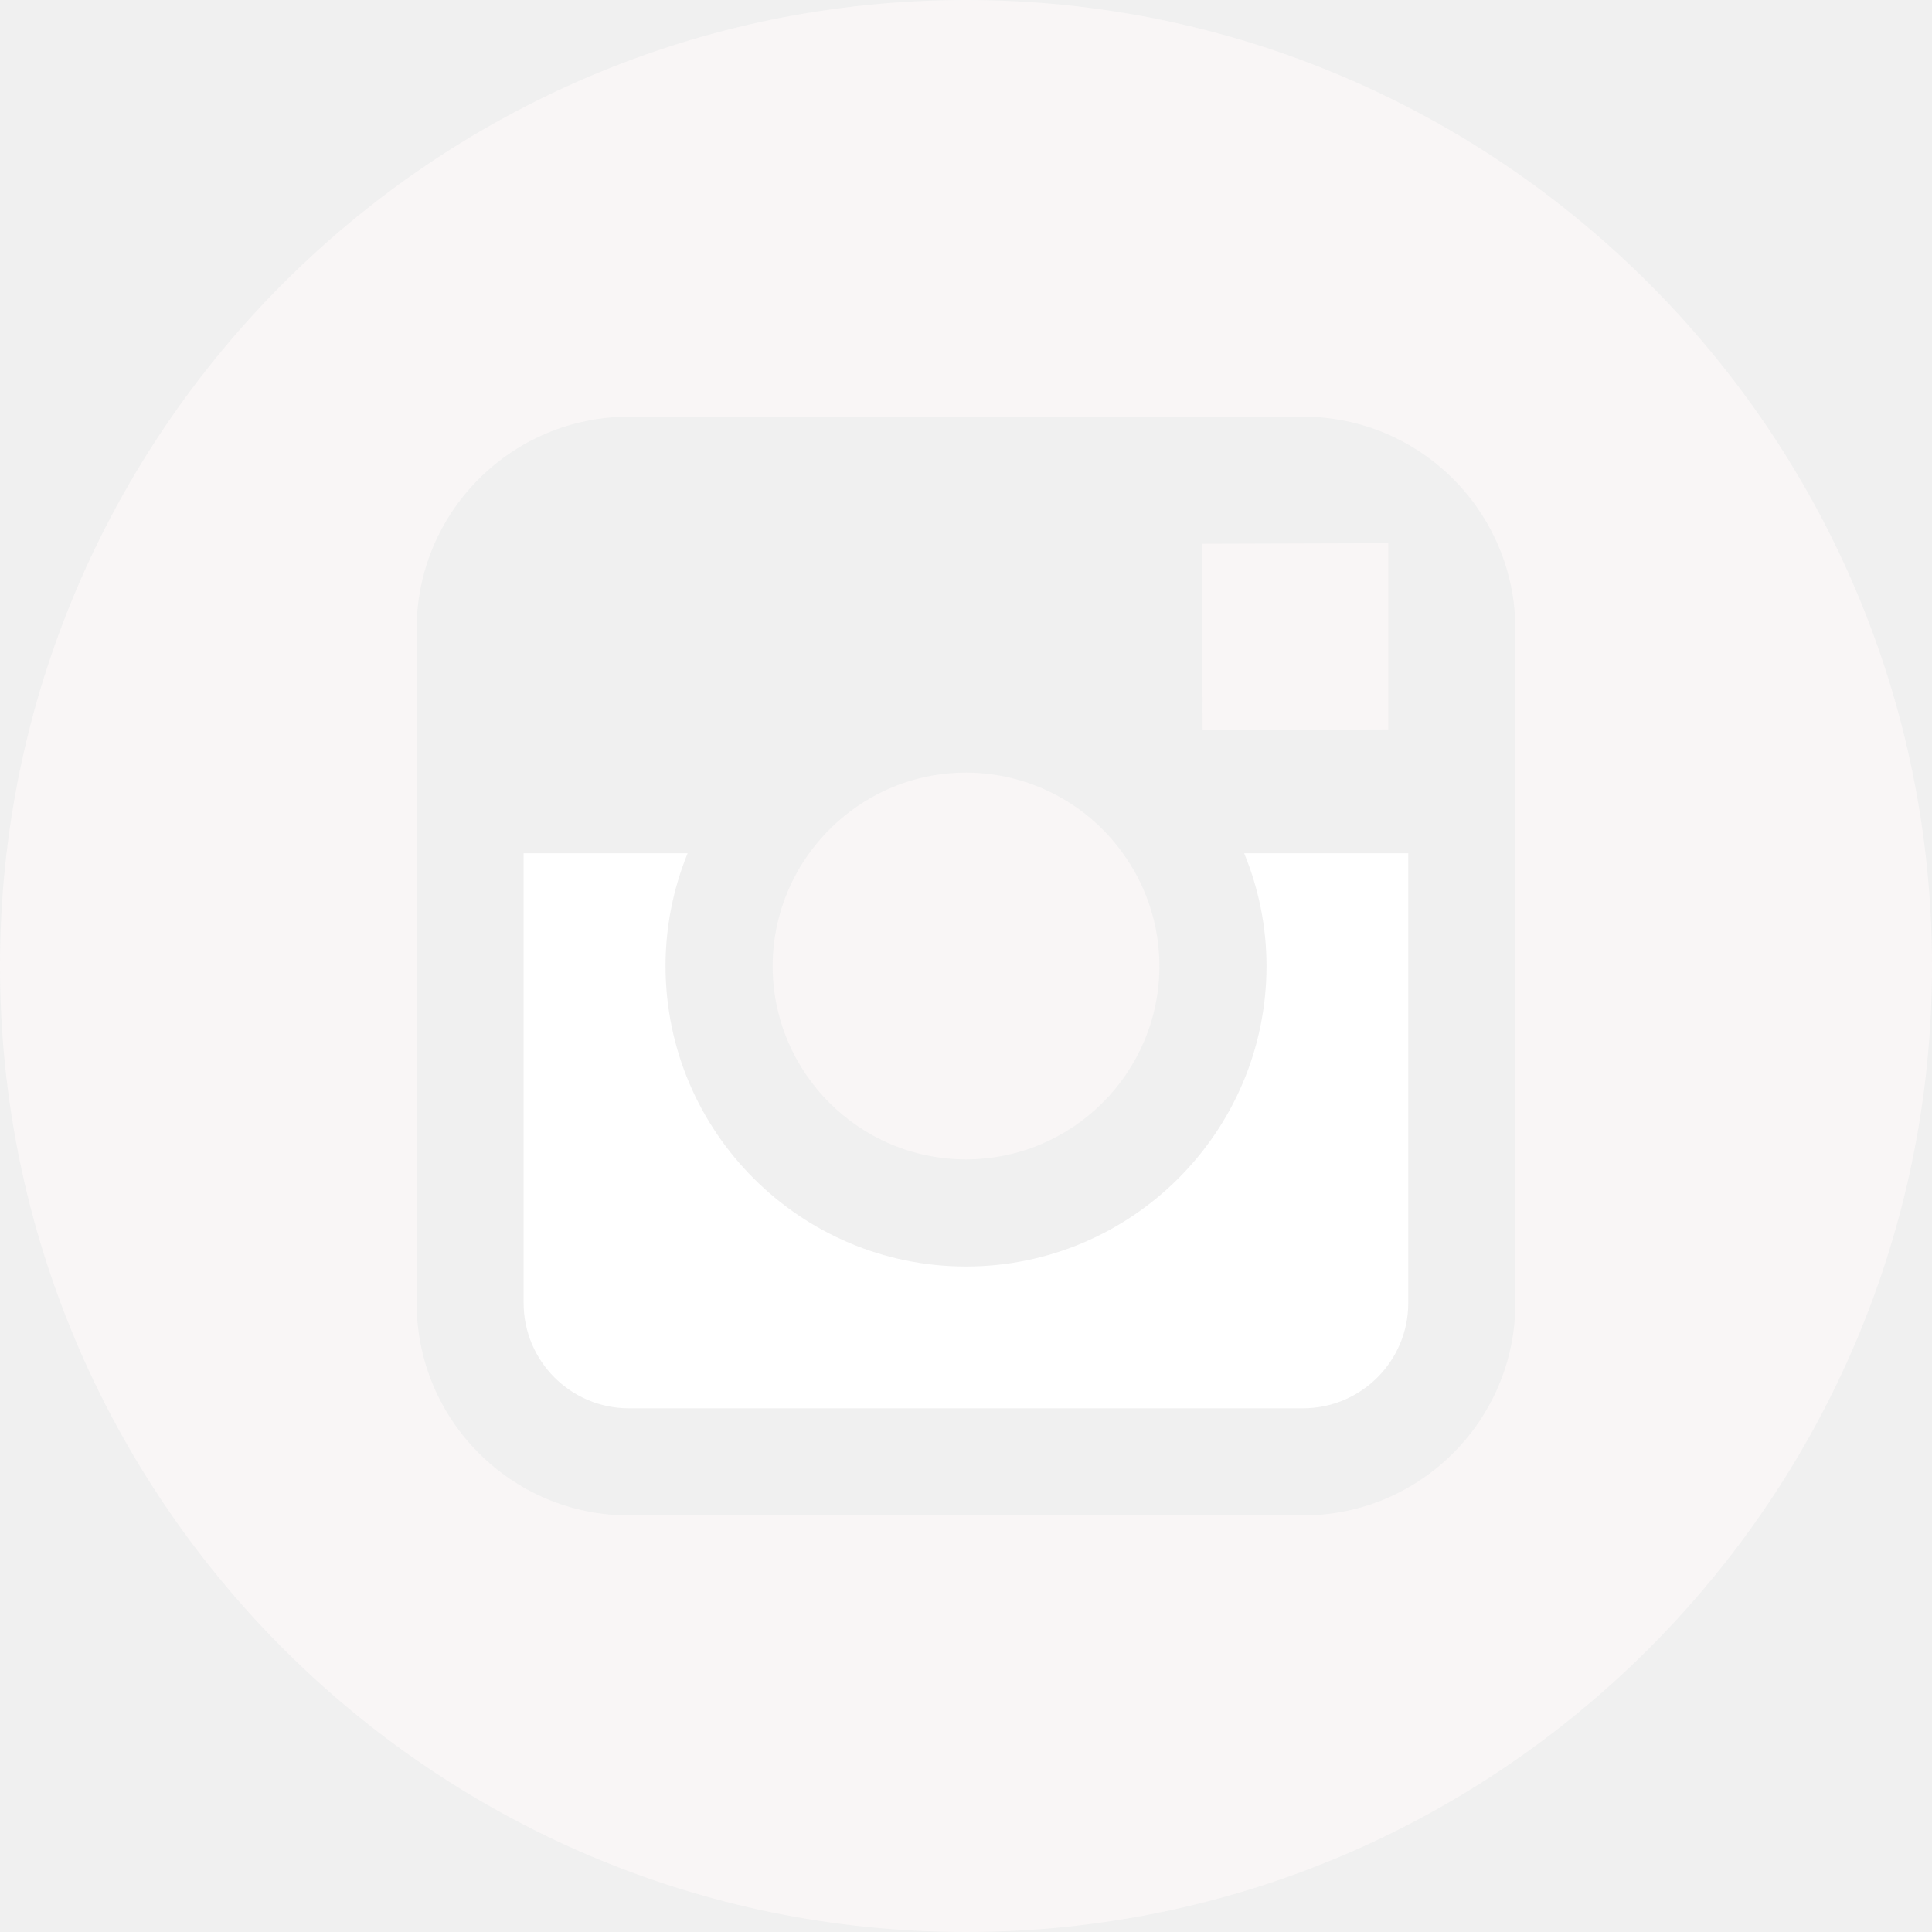
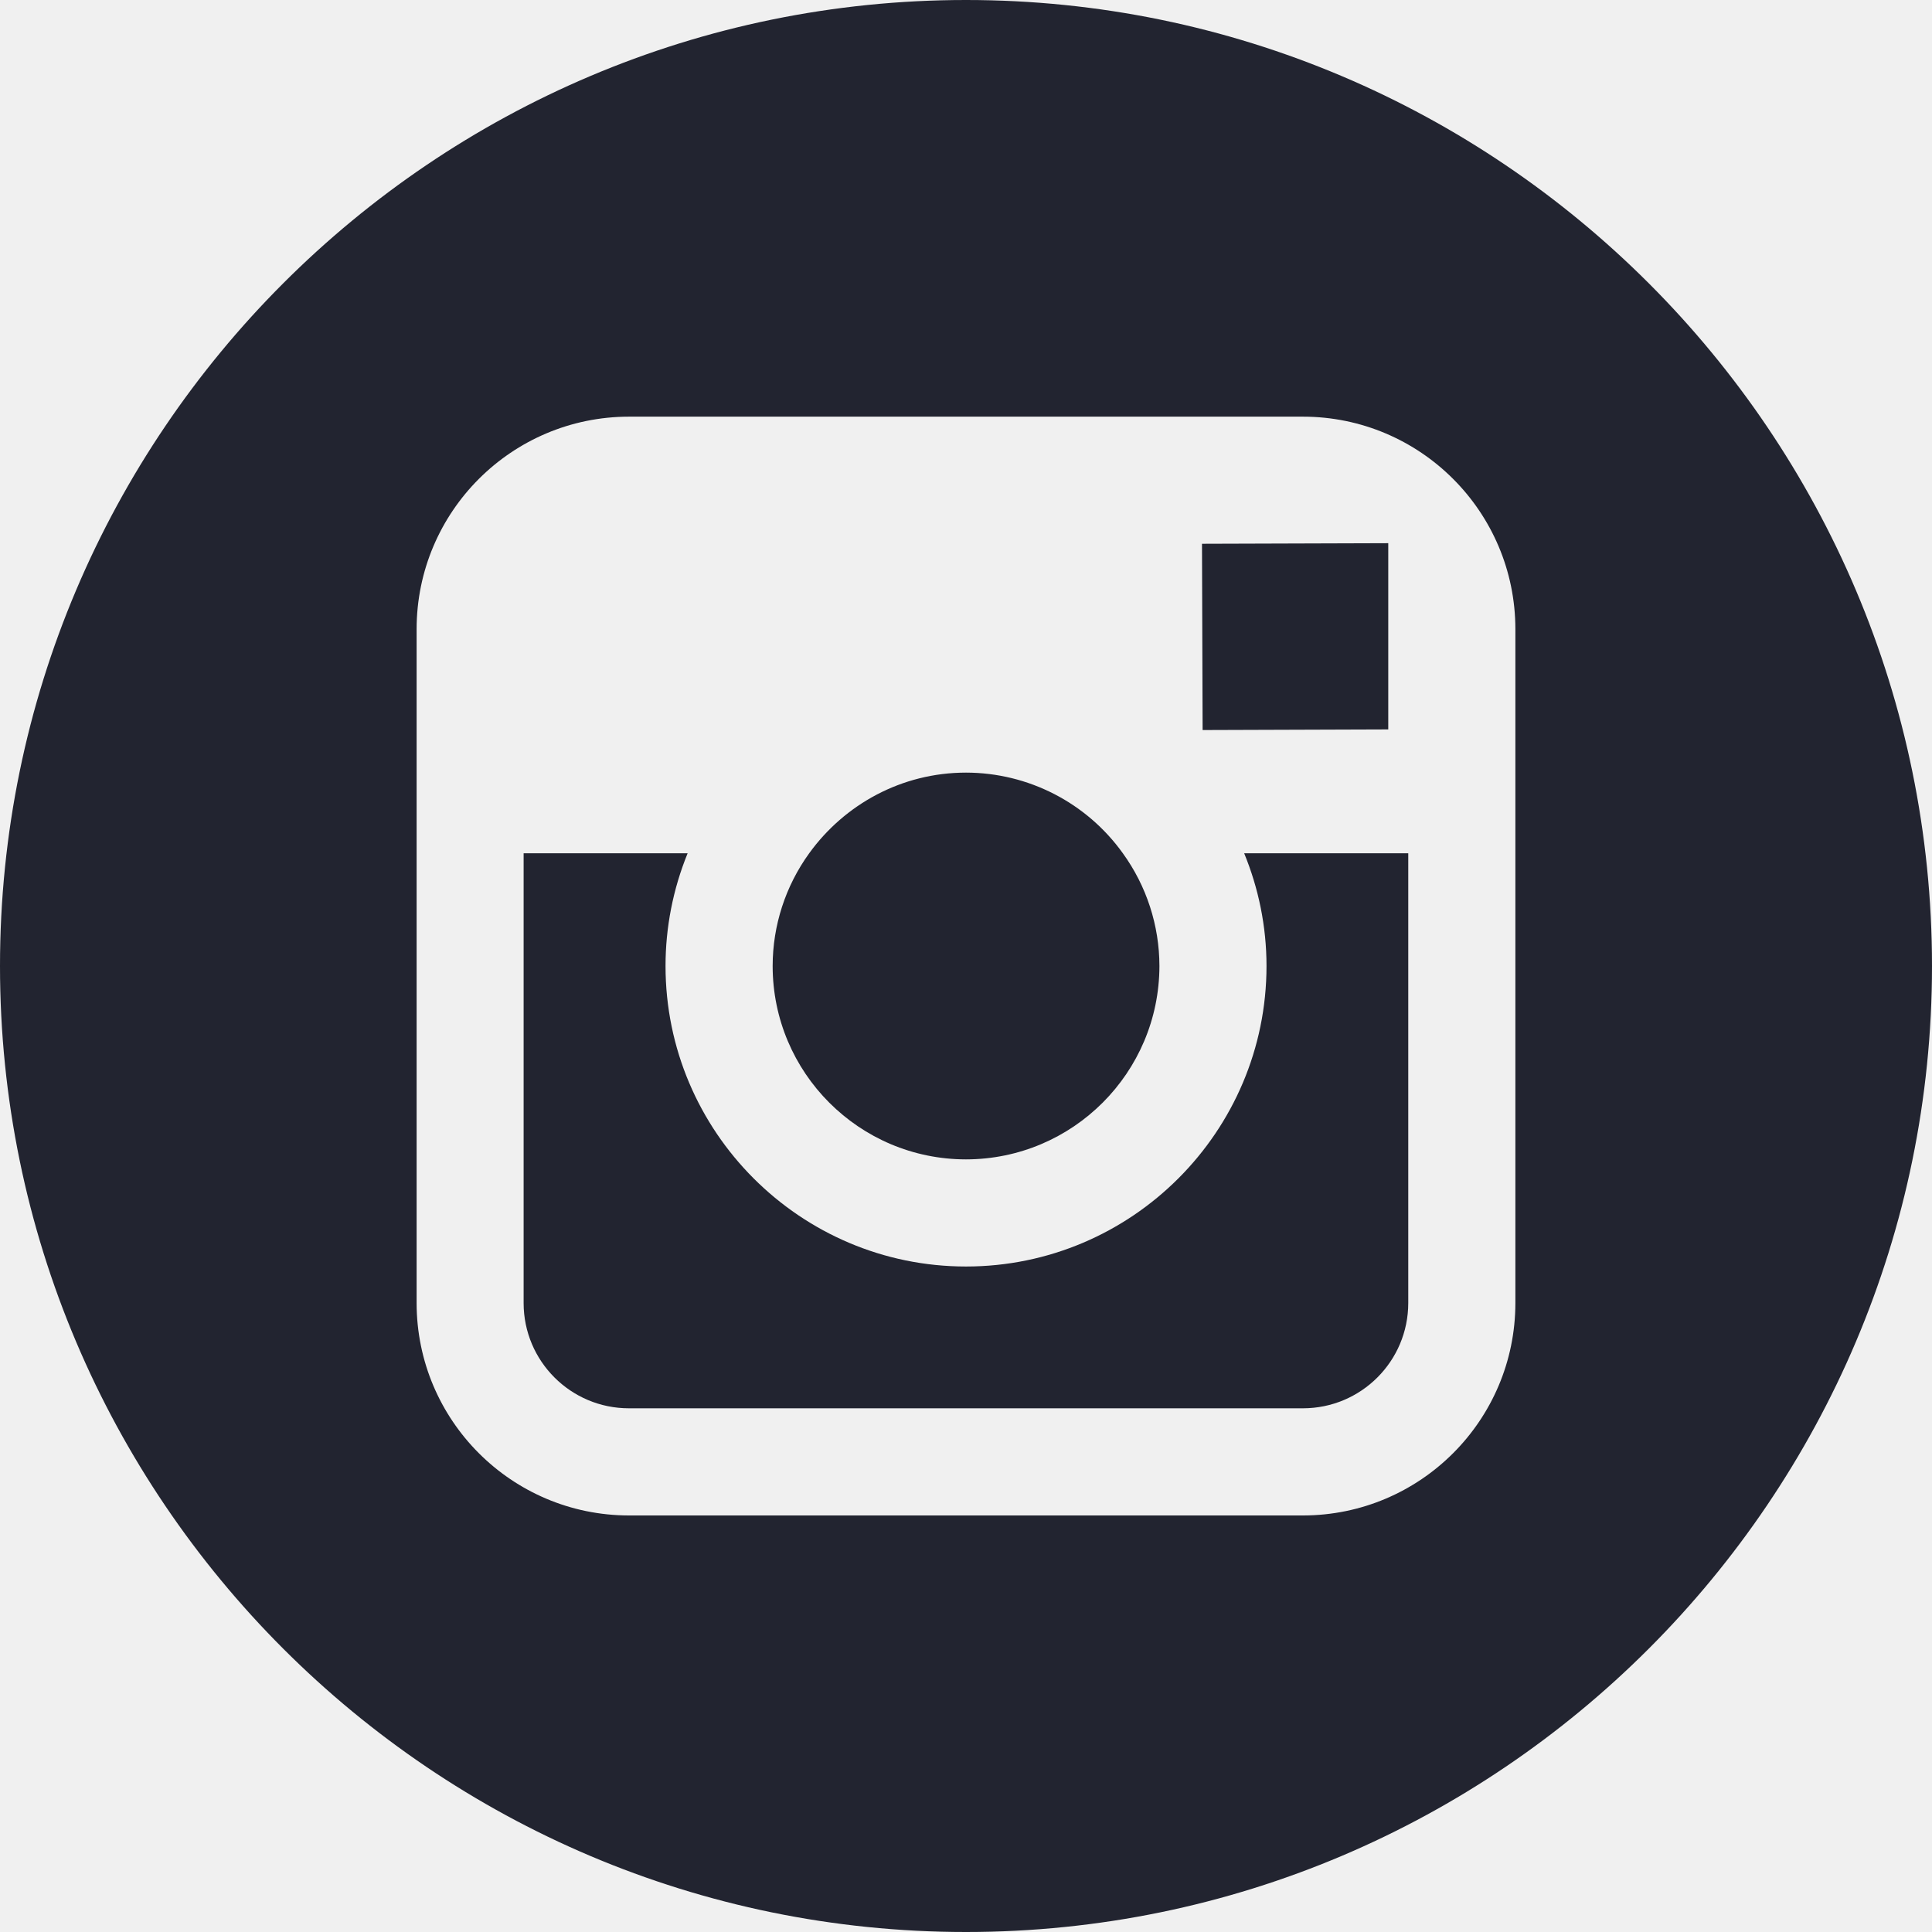
<svg xmlns="http://www.w3.org/2000/svg" viewBox="0 0 49.652 49.652">
-   <path d="M24.825 29.796a4.978 4.978 0 0 0 4.972-4.97 4.954 4.954 0 0 0-.94-2.897 4.964 4.964 0 0 0-4.029-2.073c-1.659 0-3.126.82-4.031 2.072a4.947 4.947 0 0 0-.94 2.897 4.973 4.973 0 0 0 4.968 4.971zM35.678 18.746V13.96l-.623.002-4.164.013.016 4.787z" data-original="#000000" class="active-path" data-old_color="#000000" fill="#F9F6F6" />
-   <path d="M24.826 0C11.137 0 0 11.137 0 24.826c0 13.688 11.137 24.826 24.826 24.826 13.688 0 24.826-11.138 24.826-24.826C49.652 11.137 38.516 0 24.826 0zm14.119 21.929v11.56a5.463 5.463 0 0 1-5.457 5.458H16.164a5.462 5.462 0 0 1-5.457-5.458V16.165a5.462 5.462 0 0 1 5.457-5.457h17.323a5.463 5.463 0 0 1 5.458 5.457v5.764z" data-original="#000000" class="active-path" data-old_color="#000000" fill="#F9F6F6" />
-   <path d="M32.549 24.826c0 4.257-3.464 7.723-7.723 7.723s-7.722-3.466-7.722-7.723a7.67 7.67 0 0 1 .568-2.897h-4.215v11.56a2.706 2.706 0 0 0 2.706 2.704h17.323a2.707 2.707 0 0 0 2.706-2.704v-11.56h-4.217c.367.894.574 1.873.574 2.897z" data-original="#000000" class="active-path" data-old_color="#000000" fill="#FFF" />
+   <path d="M24.825 29.796a4.978 4.978 0 0 0 4.972-4.97 4.954 4.954 0 0 0-.94-2.897 4.964 4.964 0 0 0-4.029-2.073c-1.659 0-3.126.82-4.031 2.072a4.947 4.947 0 0 0-.94 2.897 4.973 4.973 0 0 0 4.968 4.971zM35.678 18.746V13.96l-.623.002-4.164.013.016 4.787z" class="active-path" fill="#222430" />
+   <path d="M24.826 0C11.137 0 0 11.137 0 24.826c0 13.688 11.137 24.826 24.826 24.826 13.688 0 24.826-11.138 24.826-24.826C49.652 11.137 38.516 0 24.826 0zm14.119 21.929v11.56a5.463 5.463 0 0 1-5.457 5.458H16.164a5.462 5.462 0 0 1-5.457-5.458V16.165a5.462 5.462 0 0 1 5.457-5.457h17.323a5.463 5.463 0 0 1 5.458 5.457v5.764z" class="active-path" fill="#222430" />
+   <path d="M32.549 24.826c0 4.257-3.464 7.723-7.723 7.723s-7.722-3.466-7.722-7.723a7.67 7.67 0 0 1 .568-2.897h-4.215v11.56a2.706 2.706 0 0 0 2.706 2.704h17.323a2.707 2.707 0 0 0 2.706-2.704v-11.56h-4.217c.367.894.574 1.873.574 2.897z" class="active-path" fill="#222430" />
</svg>
